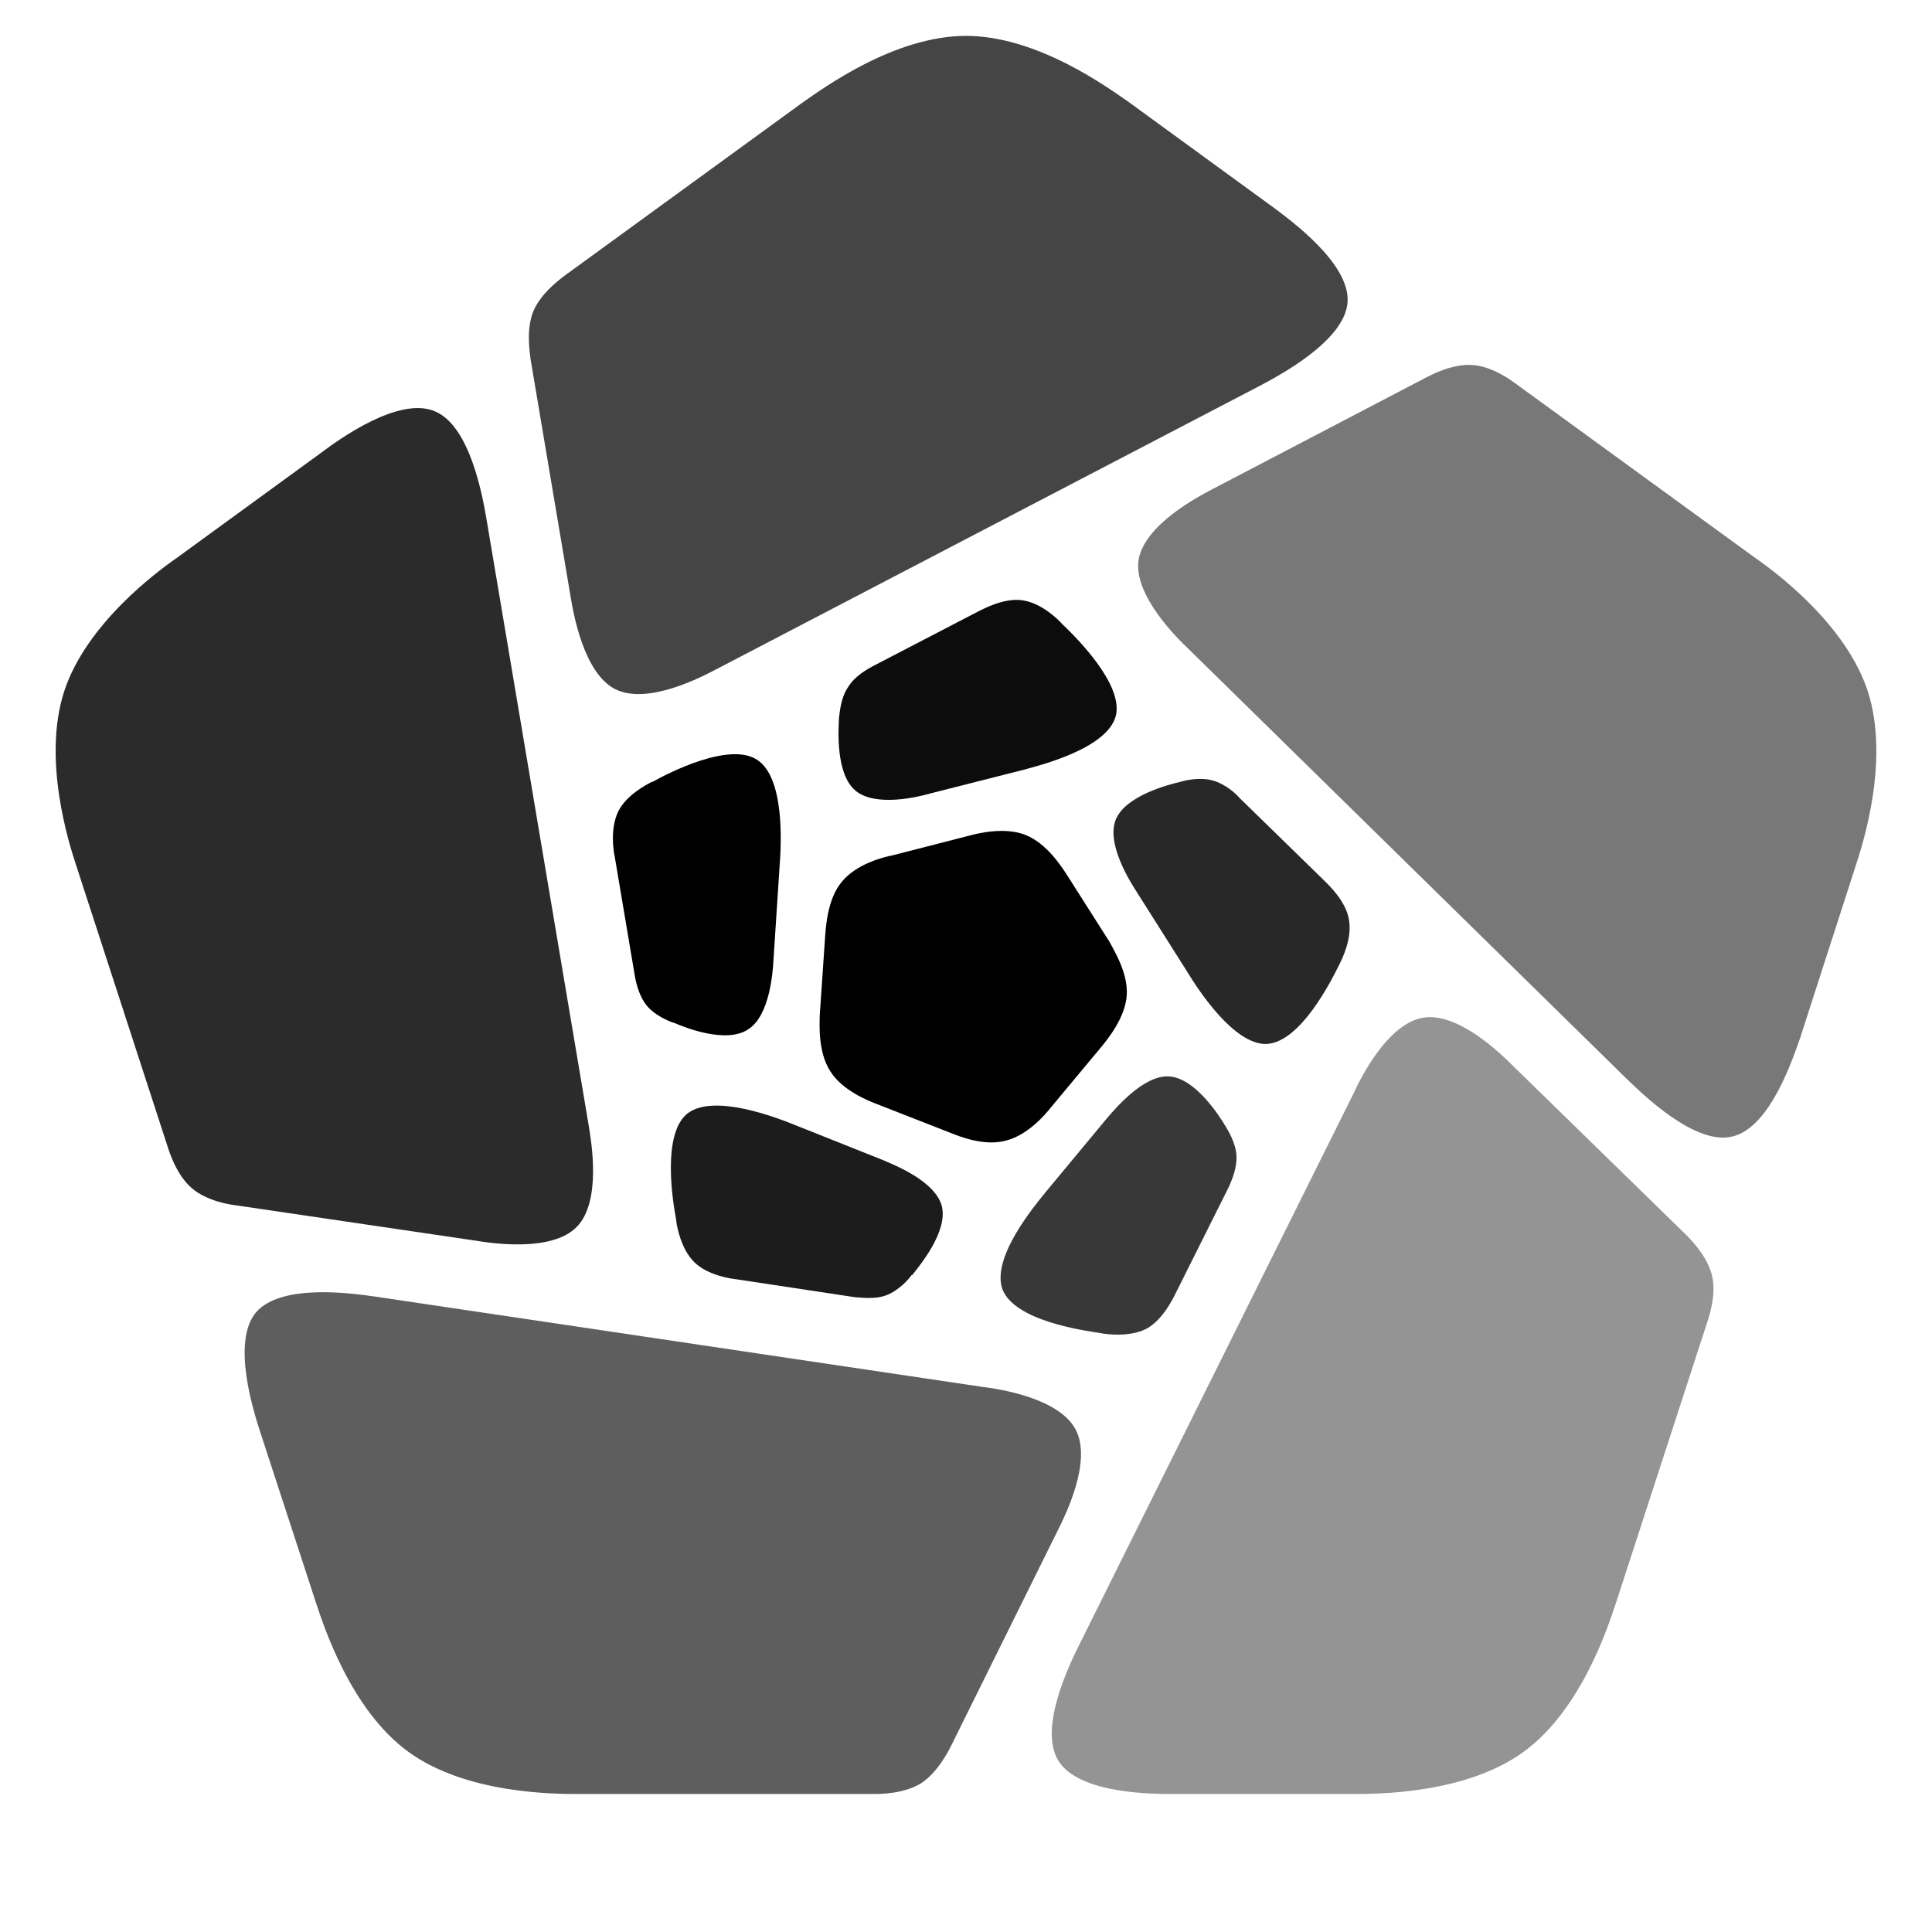
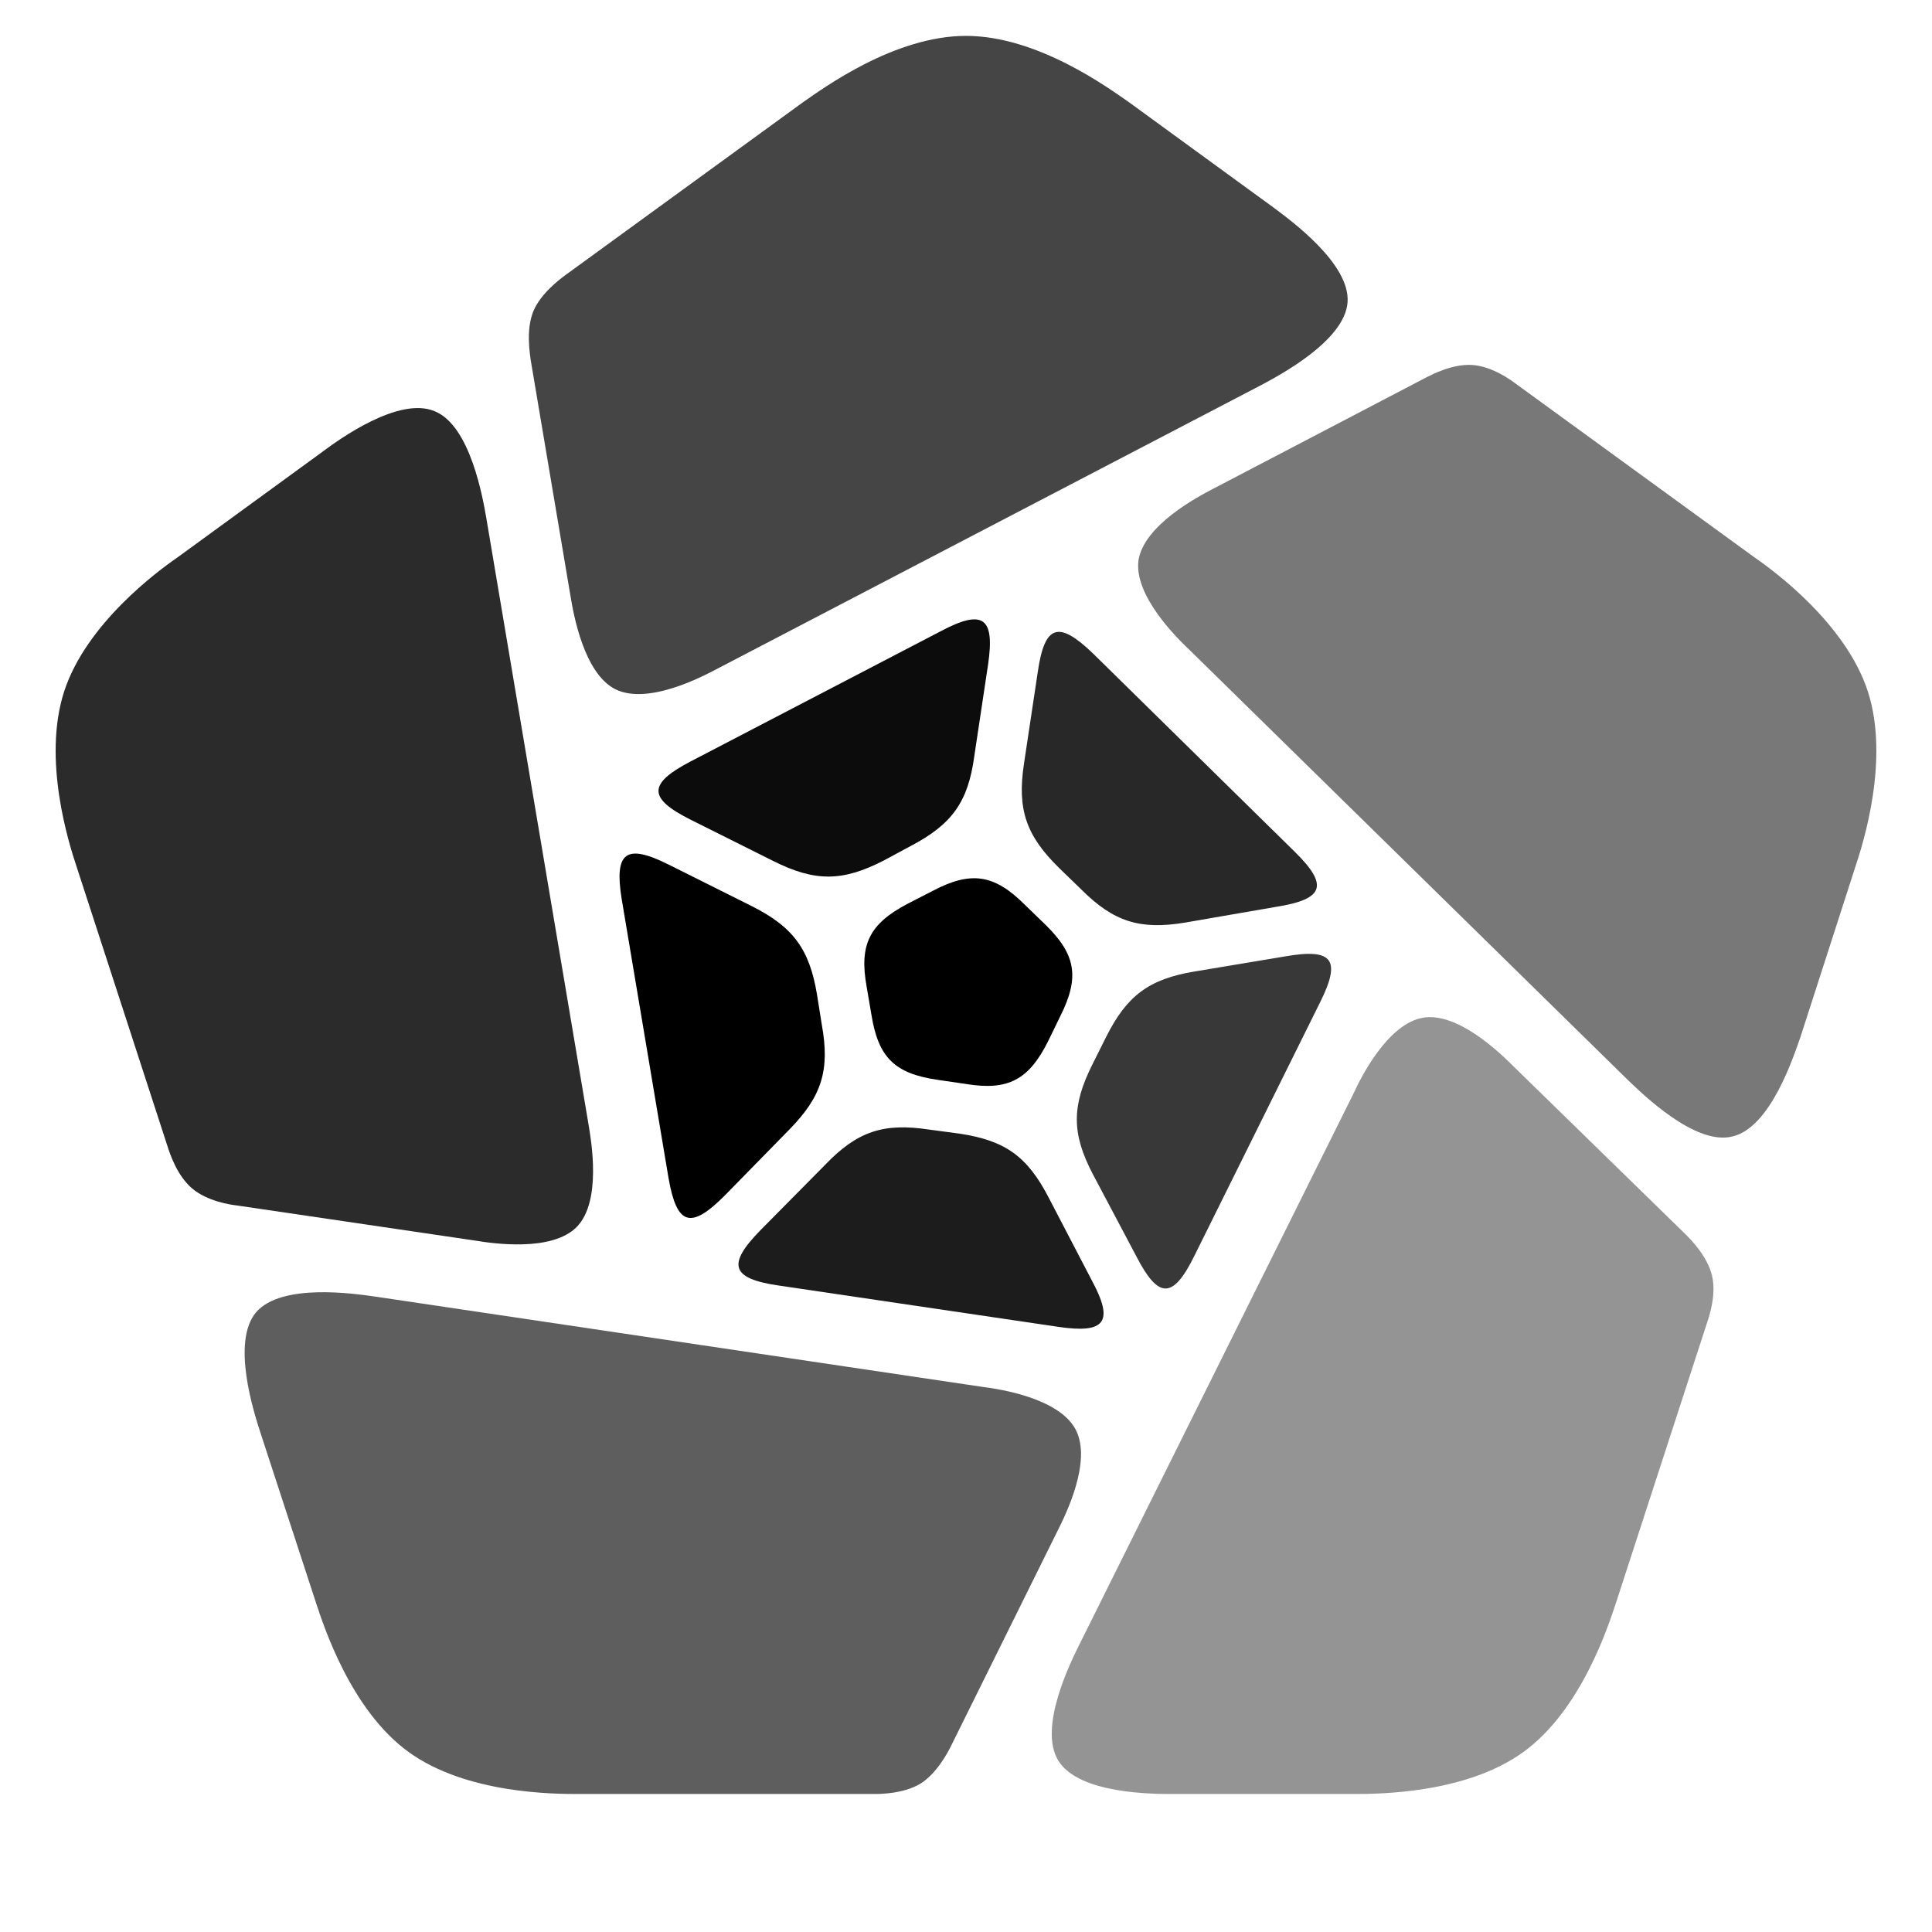
<svg xmlns="http://www.w3.org/2000/svg" viewBox="0 0 28 28" width="28" height="28">
  <g fill="#000000" class="foreground-fill">
    <path class="foreground-fill" fill-opacity="0.53" d="M20.67 5.47C20.75 5.43 21.05 5.27 21.34 5.29C21.63 5.31 21.9 5.51 21.98 5.57L25.43 8.08C25.72 8.28 26.75 9.04 27.07 10.02C27.39 11.01 27 12.23 26.89 12.56L26.09 15.04C25.99 15.32 25.66 16.34 25.11 16.47C24.57 16.61 23.8 15.85 23.59 15.65L17.23 9.41C17.06 9.25 16.43 8.63 16.5 8.12C16.58 7.61 17.36 7.2 17.57 7.09Z" />
    <path class="foreground-fill" fill-opacity="0.42" d="M24.43 17.89C24.5 17.96 24.74 18.2 24.81 18.48C24.88 18.76 24.77 19.08 24.74 19.17L23.42 23.23C23.31 23.56 22.92 24.78 22.08 25.39C21.24 26 19.96 26 19.61 26L17 26C16.71 26 15.64 26 15.34 25.52C15.04 25.04 15.52 24.08 15.65 23.82L19.62 15.84C19.72 15.62 20.11 14.84 20.62 14.75C21.13 14.66 21.76 15.28 21.93 15.45Z" />
    <path class="foreground-fill" fill-opacity="0.63" d="M13.78 25.31C13.74 25.39 13.58 25.7 13.34 25.85C13.09 26 12.75 26 12.66 26L8.39 26C8.04 26 6.76 26 5.92 25.39C5.08 24.78 4.69 23.56 4.58 23.23L3.77 20.75C3.68 20.47 3.35 19.45 3.71 19.02C4.08 18.59 5.14 18.75 5.43 18.79L14.24 20.1C14.48 20.13 15.35 20.26 15.59 20.72C15.83 21.18 15.44 21.96 15.33 22.18Z" />
    <path class="foreground-fill" fill-opacity="0.83" d="M3.43 17.47C3.34 17.46 3 17.41 2.78 17.22C2.56 17.03 2.46 16.71 2.43 16.62L1.11 12.56C1 12.23 0.61 11.01 0.93 10.02C1.25 9.04 2.28 8.28 2.57 8.08L4.67 6.55C4.91 6.37 5.78 5.74 6.3 5.96C6.82 6.17 7 7.23 7.05 7.52L8.53 16.3C8.57 16.54 8.72 17.41 8.36 17.78C8 18.15 7.13 18.02 6.89 17.98Z" />
    <path class="foreground-fill" fill-opacity="0.73" d="M7.69 5.21C7.68 5.12 7.62 4.78 7.73 4.51C7.84 4.25 8.11 4.05 8.19 3.99L11.64 1.48C11.93 1.28 12.96 0.52 14 0.52C15.04 0.52 16.07 1.28 16.36 1.48L18.46 3.01C18.7 3.19 19.57 3.82 19.53 4.38C19.49 4.94 18.54 5.44 18.28 5.58L10.38 9.7C10.17 9.81 9.39 10.22 8.92 9.99C8.46 9.76 8.31 8.89 8.27 8.65Z" />
-     <path class="foreground-fill" fill-opacity="0.84" d="M17.11 11.33C17.17 11.31 17.39 11.26 17.57 11.31C17.76 11.36 17.92 11.51 17.96 11.56L19.2 12.77C19.27 12.84 19.51 13.07 19.55 13.33C19.6 13.6 19.45 13.9 19.41 13.98L19.41 13.98C19.29 14.22 18.85 15.1 18.36 15.13C17.88 15.15 17.35 14.32 17.21 14.09L16.47 12.92C16.38 12.78 16.03 12.23 16.17 11.88C16.31 11.53 16.94 11.37 17.11 11.33Z" />
-     <path class="foreground-fill" fill-opacity="0.78" d="M17.76 16.32C17.79 16.37 17.91 16.56 17.92 16.75C17.93 16.95 17.83 17.15 17.81 17.2L17.03 18.76C16.99 18.84 16.84 19.14 16.61 19.26C16.37 19.38 16.04 19.34 15.95 19.32L15.95 19.32C15.68 19.28 14.71 19.14 14.53 18.69C14.36 18.23 14.99 17.48 15.16 17.27L16.04 16.21C16.16 16.07 16.57 15.58 16.94 15.6C17.32 15.62 17.67 16.17 17.76 16.32Z" />
-     <path class="foreground-fill" fill-opacity="0.89" d="M13.21 18.48C13.18 18.53 13.03 18.7 12.85 18.77C12.67 18.84 12.45 18.8 12.39 18.8L10.67 18.54C10.58 18.53 10.25 18.48 10.06 18.29C9.87 18.1 9.81 17.78 9.8 17.69L9.8 17.68C9.75 17.42 9.59 16.44 9.96 16.14C10.34 15.84 11.26 16.2 11.51 16.3L12.79 16.81C12.95 16.88 13.55 17.11 13.65 17.48C13.74 17.85 13.33 18.34 13.22 18.48Z" />
-     <path class="foreground-fill" d="M9.75 14.82C9.7 14.8 9.49 14.72 9.37 14.57C9.25 14.42 9.21 14.2 9.2 14.14L8.91 12.42C8.89 12.33 8.84 12.01 8.96 11.76C9.08 11.52 9.37 11.37 9.45 11.33L9.46 11.33C9.69 11.2 10.57 10.75 10.97 11.01C11.38 11.27 11.32 12.26 11.3 12.53L11.21 13.91C11.2 14.08 11.16 14.72 10.84 14.92C10.52 15.13 9.92 14.89 9.76 14.82Z" />
-     <path class="foreground-fill" fill-opacity="0.95" d="M12.16 10.4C12.17 10.34 12.18 10.12 12.29 9.96C12.39 9.79 12.59 9.69 12.64 9.66L14.18 8.86C14.26 8.82 14.56 8.66 14.82 8.7C15.09 8.74 15.33 8.97 15.39 9.04L15.39 9.04C15.59 9.23 16.29 9.92 16.17 10.38C16.04 10.85 15.08 11.09 14.82 11.16L13.48 11.5C13.31 11.55 12.69 11.7 12.4 11.46C12.11 11.22 12.15 10.58 12.16 10.4Z" />
-     <path class="foreground-fill" d="M14.05 12.11C14.16 12.08 14.56 11.98 14.86 12.1C15.17 12.22 15.39 12.57 15.45 12.66L16.08 13.65C16.13 13.75 16.35 14.09 16.33 14.42C16.31 14.75 16.05 15.06 15.98 15.15L15.23 16.05C15.16 16.14 14.9 16.45 14.58 16.53C14.26 16.62 13.88 16.46 13.78 16.42L12.68 15.99C12.58 15.95 12.2 15.8 12.03 15.52C11.85 15.24 11.88 14.83 11.88 14.72L11.96 13.55C11.97 13.44 11.99 13.03 12.2 12.78C12.41 12.52 12.81 12.42 12.92 12.4Z" />
+     <path class="foreground-fill" fill-opacity="0.84" d="M14.84 11.07L15.04 9.74C15.14 9.05 15.34 8.99 15.84 9.47L18.76 12.34C19.26 12.83 19.19 13.03 18.51 13.14L17.18 13.37C16.52 13.48 16.14 13.36 15.67 12.89L15.35 12.58C14.87 12.11 14.74 11.73 14.84 11.07Z" />
+     <path class="foreground-fill" fill-opacity="0.78" d="M17.31 14.08L18.63 13.86C19.32 13.74 19.44 13.91 19.13 14.53L17.31 18.2C17 18.83 16.79 18.83 16.47 18.21L15.84 17.02C15.53 16.43 15.53 16.03 15.83 15.43L16.03 15.03C16.33 14.43 16.65 14.19 17.31 14.08Z" />
+     <path class="foreground-fill" fill-opacity="0.89" d="M15.2 17.36L15.82 18.55C16.15 19.16 16.02 19.33 15.34 19.23L11.28 18.63C10.6 18.53 10.53 18.33 11.02 17.83L11.96 16.88C12.42 16.4 12.8 16.27 13.46 16.37L13.91 16.43C14.57 16.53 14.89 16.76 15.2 17.36Z" />
+     <path class="foreground-fill" d="M11.44 16.37L10.5 17.33C10.01 17.82 9.81 17.76 9.69 17.08L9.01 13.03C8.9 12.35 9.07 12.22 9.69 12.53L10.89 13.13C11.49 13.43 11.73 13.75 11.84 14.41L11.91 14.85C12.03 15.51 11.91 15.89 11.44 16.37Z" />
+     <path class="foreground-fill" fill-opacity="0.95" d="M11.21 12.48L10.01 11.88C9.39 11.57 9.39 11.36 10 11.04L13.63 9.15C14.25 8.82 14.42 8.95 14.32 9.63L14.12 10.96C14.03 11.63 13.79 11.95 13.2 12.26L12.81 12.47C12.21 12.78 11.81 12.78 11.21 12.48Z" />
+     <path class="foreground-fill" d="M14.85 13.11L15.15 13.4C15.59 13.83 15.65 14.16 15.37 14.72L15.19 15.09C14.91 15.65 14.61 15.81 14 15.71L13.59 15.65C12.97 15.56 12.73 15.33 12.63 14.71L12.56 14.3C12.45 13.69 12.6 13.39 13.15 13.1L13.52 12.91C14.07 12.62 14.41 12.67 14.85 13.11Z" />
  </g>
</svg>
